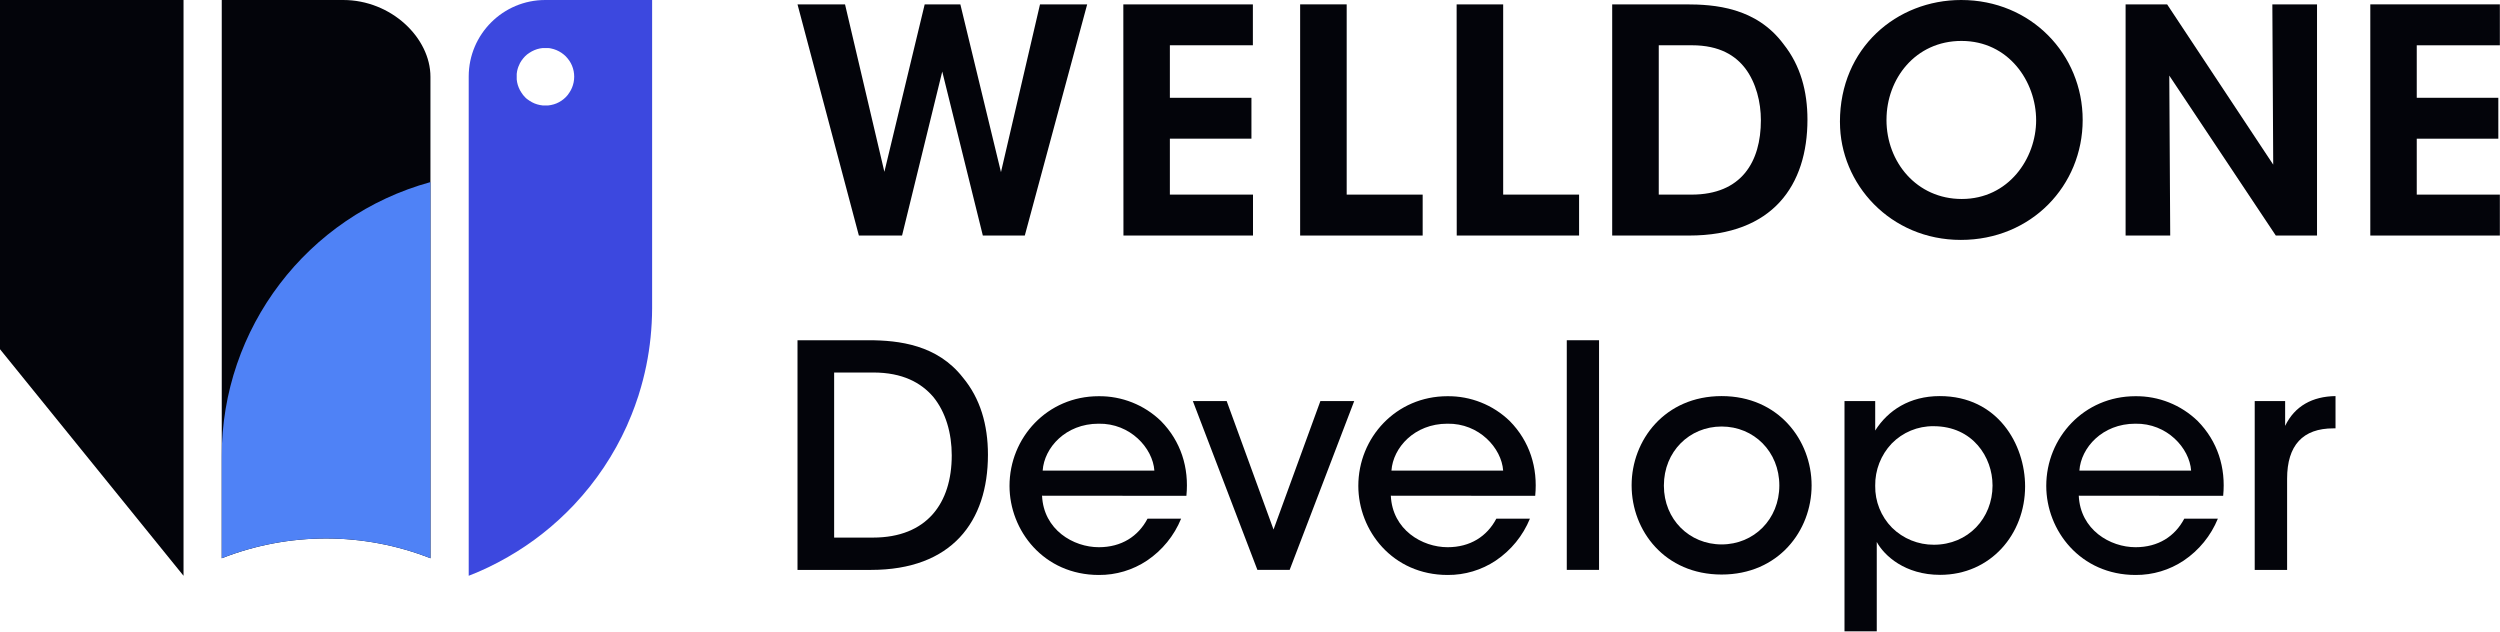
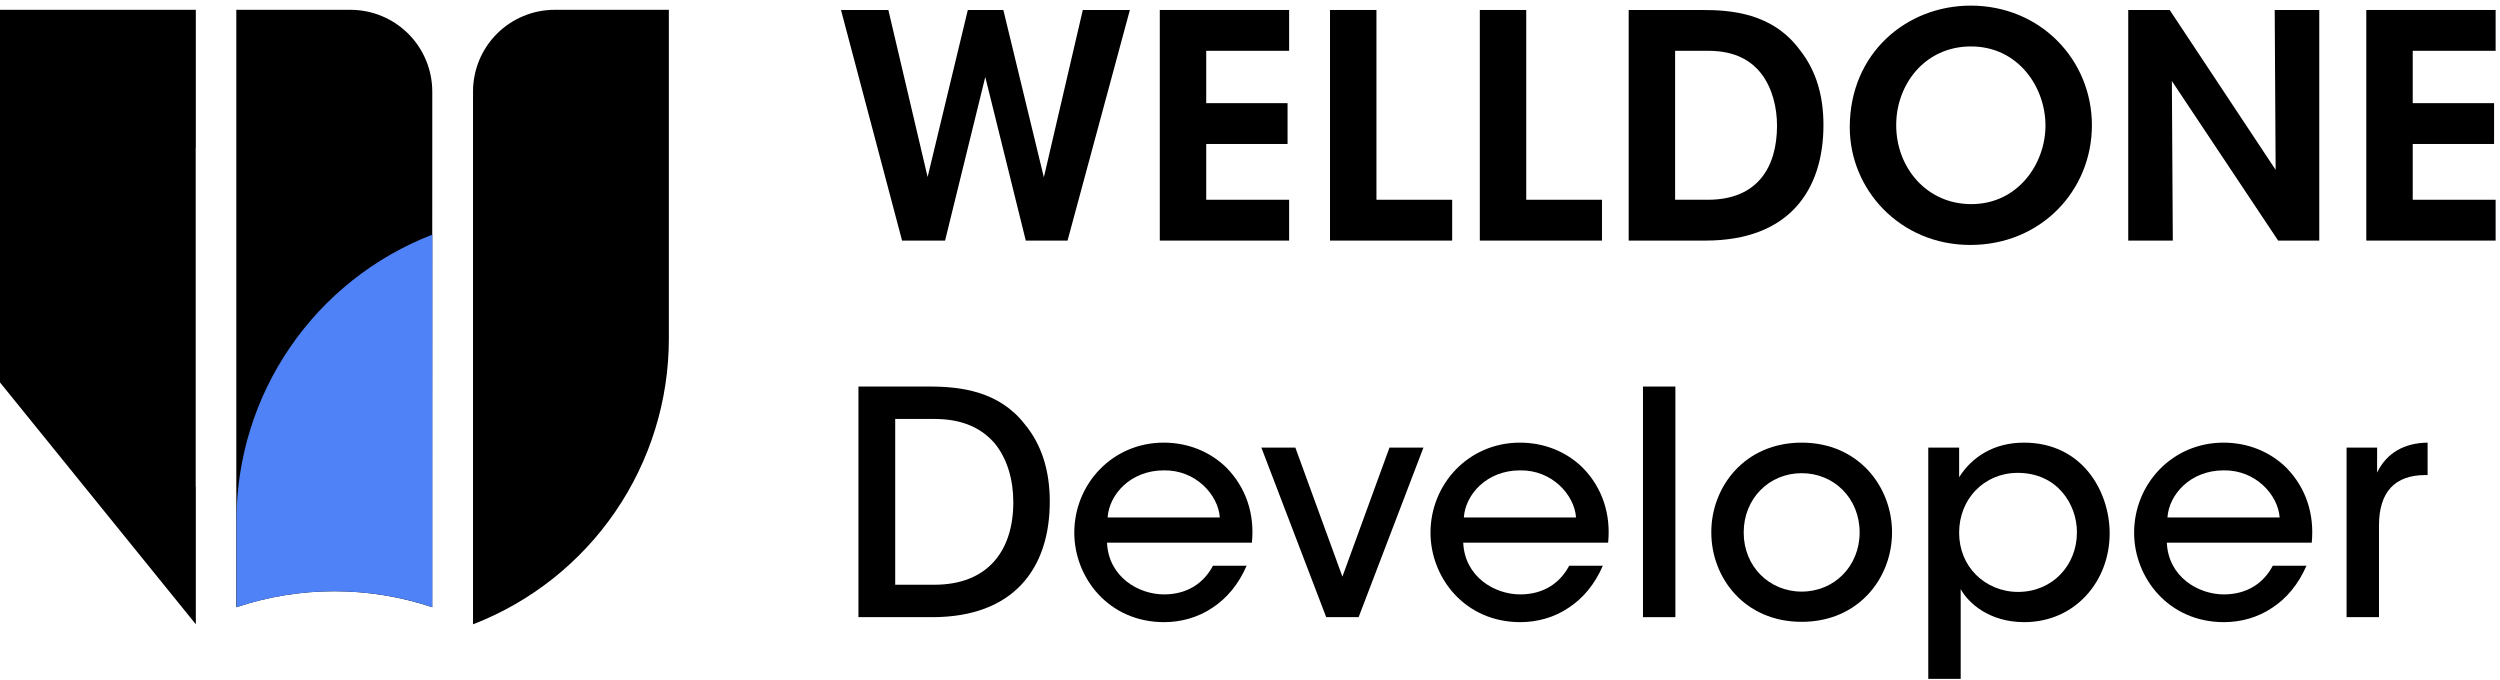
- <svg xmlns="http://www.w3.org/2000/svg" viewBox="0 0 1042.06 263.15">
-   <defs>
-     <style>.cls-1{fill:#03040a;}.cls-2{fill:#4f82f6;}.cls-3{fill:#3c48df;}</style>
-   </defs>
-   <g id="레이어_2" data-name="레이어 2">
-     <g id="svg2">
-       <g id="g12">
-         <path id="path14" class="cls-1" d="M332.42,1.82h19.81l16.4,69.8,16.8-69.8H400.3l16.93,69.93L433.5,1.82h19.66l-26,96.36H409.67L392.75,29.82,376,98.18H358Z" />
-       </g>
-       <g id="g16">
-         <path id="path18" class="cls-1" d="M468.23,1.82h54V18.88H487.63V40.76h34V57.81h-34V81.12h34.65V98.18h-54Z" />
-       </g>
-       <g id="g20">
-         <path id="path22" class="cls-1" d="M541.93,1.82h19.4v79.3H593V98.18H541.93Z" />
-       </g>
-       <g id="g24">
-         <path id="path26" class="cls-1" d="M607.16,1.82h19.4v79.3H658.2V98.18h-51Z" />
-       </g>
-       <g id="g36">
-         <path id="path38" class="cls-1" d="M691.41,81.12h13.67c20.83,0,28.9-13.67,28.9-31,0-7.55-2-15.62-6.51-21.61-4-5.21-10.54-9.64-22.26-9.64h-13.8ZM672,1.82h30.6c12,0,29.43,1.18,40.89,16.67,7,8.85,9.9,19.53,9.9,31.38,0,27.21-14.33,48.31-49.35,48.31H672Z" />
-       </g>
-       <g id="g40">
-         <path id="path42" class="cls-1" d="M786.33,50c0,17.58,12.63,32.94,31.38,32.94,19.53,0,31-16.92,31-32.81,0-16.14-11.46-33.07-31.12-33.07-19.27,0-31.25,15.88-31.25,32.81Zm-19.4.78C766.93,19.92,790.63,0,817.45,0c29.16,0,50.66,22.66,50.66,50s-21.37,50-50.78,50-50.39-23.31-50.39-49.09Z" />
-       </g>
-       <g id="g44">
-         <path id="path46" class="cls-1" d="M947.53,68.62l-.36-66.8h18.62V98.18H948.61l-44.4-66.67.39,66.67H886V1.82h17.31Z" />
-       </g>
-       <g id="g48">
-         <path id="path50" class="cls-1" d="M988,1.82h54V18.88h-34.64V40.76h34V57.81h-34V81.12h34.64V98.18H988Z" />
-       </g>
-       <g id="g72">
-         <path id="path74" class="cls-1" d="M179.42,32c0-16.18-16.28-32-36.4-32H92.43V232.69a118.91,118.91,0,0,1,87,0" />
-       </g>
-       <g id="g76">
-         <path id="path78" class="cls-1" d="M76.5,0H0V145.56L76.5,240" />
-       </g>
-       <g id="g80">
-         <path id="path82" class="cls-2" d="M179.42,75.9a118.41,118.41,0,0,0-87,114.26v42.53a118.91,118.91,0,0,1,87,0Z" />
-       </g>
-       <g id="g84">
-         <path id="path86" class="cls-3" d="M215.38,30.77a6.52,6.52,0,0,1,.17-1.15,12.67,12.67,0,0,1,1.19-3.32,10.57,10.57,0,0,1,.61-1,9,9,0,0,1,.7-.93c.25-.31.51-.6.78-.88s.58-.54.87-.79.63-.48,1-.7a10.47,10.47,0,0,1,1-.6,9.56,9.56,0,0,1,1.07-.51,11.14,11.14,0,0,1,1.1-.4c.38-.11.76-.21,1.15-.29s.77-.13,1.16-.17a11.61,11.61,0,0,1,1.18,0h1.17c.39,0,.78.1,1.16.17s.77.18,1.15.29a11.14,11.14,0,0,1,1.1.4,9.56,9.56,0,0,1,1.07.51,10.47,10.47,0,0,1,1,.6c.32.22.63.45.94.7a11,11,0,0,1,.88.79,10.89,10.89,0,0,1,.78.88,8.07,8.07,0,0,1,.7.93,10.57,10.57,0,0,1,.61,1c.18.35.35.7.51,1.07a10.24,10.24,0,0,1,.39,1.1,11.38,11.38,0,0,1,.29,1.15c.07.39.13.76.17,1.15s.06.8.06,1.19a7.65,7.65,0,0,1-.06,1.17c-.07.39-.1.78-.17,1.17a11.38,11.38,0,0,1-.29,1.15c-.12.37-.25.74-.39,1.1a10.48,10.48,0,0,1-.51,1.07,10.27,10.27,0,0,1-.61,1,9.29,9.29,0,0,1-.7,1c-.25.3-.51.6-.78.87s-.58.55-.88.8-.62.48-.94.7a10.47,10.47,0,0,1-1,.6c-.35.18-.7.35-1.07.51a11.07,11.07,0,0,1-1.1.39,13.12,13.12,0,0,1-2.31.46h-1.17a11.61,11.61,0,0,1-1.18,0,13.12,13.12,0,0,1-2.31-.46c-.37-.11-.74-.25-1.1-.39s-.73-.33-1.07-.51-.69-.39-1-.6-.63-.46-1-.7-.58-.52-.87-.8a10.75,10.75,0,0,1-.78-.87,9.29,9.29,0,0,1-.7-1,10.27,10.27,0,0,1-.61-1,10.41,10.41,0,0,1-.5-1.07c-.15-.36-.28-.74-.4-1.1a11.38,11.38,0,0,1-.29-1.15c-.07-.38-.13-.78-.17-1.17a11.42,11.42,0,0,1,0-1.17A11.79,11.79,0,0,1,215.38,30.77ZM227.32,0a31.91,31.91,0,0,0-31.95,31.87V240c1.39-.53,2.78-1.11,4.16-1.7,2.73-1.19,5.42-2.47,8-3.84l.38-.21a119.3,119.3,0,0,0,28.17-20.59c1-1,2.08-2.08,3.08-3.13l.24-.26a119.79,119.79,0,0,0,21.9-32.78c.13-.29.23-.57.36-.87,1.08-2.44,2.1-4.92,3-7.45.06-.16.12-.33.17-.5.44-1.3.88-2.5,1.3-3.78.08-.23.14-.47.21-.71a118.52,118.52,0,0,0,4.85-23.65c.2-1.94.34-3.9.45-5.85s.18-4.1.18-6.18V0Z" />
-       </g>
-       <path class="cls-1" d="M332.42,141.82H362c12.81,0,28.72,1.94,39.33,15.52,7.24,8.67,10.47,19.66,10.47,32.21,0,27.94-15.13,48-48.76,48H332.42Zm15.27,82.26h16.16c22.51,0,32.86-14.35,32.86-34.27,0-9.19-2.46-18-7.76-24.45-5.05-5.82-12.68-10.09-25-10.09H347.69Z" />
-       <path class="cls-1" d="M434.35,206.62c.64,14.23,13.06,21.47,23.67,21.47,9.44,0,16.42-4.52,20.3-11.9h14a38.7,38.7,0,0,1-14.22,17.47,35.71,35.71,0,0,1-20.05,6c-23,0-37.26-18.5-37.26-37.13,0-20.17,15.79-37.38,37.13-37.38a36.77,36.77,0,0,1,26,10.35c8.28,8.41,11.77,19.4,10.6,31.17Zm46.82-10.47c-.65-9.32-10-19.8-23.28-19.54-13.71,0-22.64,10-23.28,19.54Z" />
-       <path class="cls-1" d="M537.56,237.54H524.11l-26.9-70.37h14.1l19.53,53.55,19.53-53.55h14.1Z" />
-       <path class="cls-1" d="M579.73,206.62c.65,14.23,13.06,21.47,23.67,21.47,9.44,0,16.43-4.52,20.31-11.9h14a38.78,38.78,0,0,1-14.23,17.47,35.71,35.71,0,0,1-20.05,6c-23,0-37.25-18.5-37.25-37.13,0-20.17,15.78-37.38,37.12-37.38a36.77,36.77,0,0,1,26,10.35c8.28,8.41,11.77,19.4,10.61,31.17Zm46.82-10.47c-.64-9.32-10-19.8-23.28-19.54-13.71,0-22.63,10-23.28,19.54Z" />
-       <path class="cls-1" d="M653.07,141.82h13.45v95.72H653.07Z" />
-       <path class="cls-1" d="M680.1,202.22c0-18.75,13.84-37.12,37.51-37.12s37.51,18.37,37.51,37.25-13.84,37.13-37.51,37.13-37.51-18.24-37.51-37.13Zm13.45.26c0,14,10.61,24.45,24.06,24.45s24.06-10.48,24.06-24.58-10.61-24.57-24.06-24.57-24.06,10.47-24.06,24.57Z" />
-       <path class="cls-1" d="M768.83,167.17h12.8v12.29c5.31-8.41,14.36-14.36,26.91-14.36,24.19,0,35.57,20.18,35.57,37.64,0,19.92-14.36,36.87-35.44,36.87-14.62,0-23.28-8-26.39-13.71v37.25H768.83Zm61.7,35.05c0-11.51-8.15-24.57-24.58-24.57a24,24,0,0,0-17.46,7.24,25.07,25.07,0,0,0-6.86,17.59,24.31,24.31,0,0,0,7,17.47,24.66,24.66,0,0,0,17.46,7.11c14.23,0,24.45-11,24.45-24.71Z" />
-       <path class="cls-1" d="M866.48,206.62c.65,14.23,13.07,21.47,23.67,21.47,9.45,0,16.43-4.52,20.31-11.9h14a38.72,38.72,0,0,1-14.23,17.47,35.69,35.69,0,0,1-20.05,6c-23,0-37.25-18.5-37.25-37.13,0-20.17,15.78-37.38,37.13-37.38a36.74,36.74,0,0,1,26,10.35c8.28,8.41,11.78,19.4,10.61,31.17Zm46.83-10.47c-.65-9.32-10-19.8-23.28-19.54-13.72,0-22.64,10-23.29,19.54Z" />
-       <path class="cls-1" d="M939.82,167.17H952.5v10.35c4-8.28,11.38-12.29,21-12.42v13.45h-.9c-12.68,0-19.28,7-19.28,21v38H939.82Z" />
-     </g>
-   </g>
+ <svg xmlns="http://www.w3.org/2000/svg" width="239" height="65" viewBox="0 0 239 65" fill="none">
+   <path d="M41.317 46.504V58.049C35.241 56.015 28.668 56.015 22.592 58.049V0.938H33.502C35.576 0.938 37.565 1.762 39.033 3.228C40.5 4.694 41.325 6.683 41.326 8.758V14.115L41.317 46.504Z" fill="black" />
+   <path d="M41.334 22.454V58.049C35.258 56.014 28.685 56.014 22.609 58.049V49.743C22.61 43.835 24.397 38.066 27.736 33.193C31.075 28.32 35.809 24.571 41.318 22.437L41.334 22.454Z" fill="#4F82F6" />
+   <path d="M53.041 0.938C52.014 0.936 50.996 1.137 50.047 1.53C49.097 1.922 48.235 2.498 47.508 3.225C46.782 3.951 46.206 4.814 45.813 5.763C45.421 6.713 45.22 7.73 45.221 8.758V59.685C50.733 57.554 55.472 53.806 58.813 48.931C62.155 44.057 63.943 38.285 63.943 32.376V0.938H53.041Z" fill="black" />
+   <path d="M18.721 14.115V0.938H0V36.562L18.721 59.682V46.504H18.709V14.115H18.721Z" fill="black" />
+   <path d="M86.237 23H90.349L94.192 7.359L98.065 23H102.057L108.016 0.954H103.517L99.793 16.952L95.92 0.954H92.524L88.68 16.922L84.927 0.954H80.398L86.237 23Z" fill="black" />
+   <path d="M110.876 23H123.24V19.097H115.315V13.764H123.091V9.862H115.315V4.857H123.24V0.954H110.876V23Z" fill="black" />
+   <path d="M127.149 23H138.827V19.097H131.588V0.954H127.149V23Z" fill="black" />
+   <path d="M141.47 23H153.149V19.097H145.909V0.954H141.47V23Z" fill="black" />
+   <path d="M155.702 23H163.031C171.045 23 174.322 18.174 174.322 11.947C174.322 9.236 173.667 6.793 172.058 4.767C169.436 1.222 165.444 0.954 162.703 0.954H155.702V23ZM160.141 4.857H163.299C165.98 4.857 167.47 5.869 168.394 7.061C169.436 8.432 169.883 10.279 169.883 12.007C169.883 15.969 168.036 19.097 163.269 19.097H160.141V4.857Z" fill="black" />
+   <path d="M176.838 12.185C176.838 18.084 181.604 23.417 188.367 23.417C195.1 23.417 199.986 18.233 199.986 11.977C199.986 5.721 195.07 0.537 188.397 0.537C182.26 0.537 176.838 5.095 176.838 12.156V12.185ZM181.277 11.947C181.277 8.074 184.017 4.439 188.427 4.439C192.925 4.439 195.547 8.312 195.547 12.007C195.547 15.641 192.925 19.514 188.457 19.514C184.166 19.514 181.277 15.999 181.277 11.977V11.947Z" fill="black" />
+   <path d="M207.422 0.954H203.46V23H207.72L207.631 7.746L217.79 23H221.722V0.954H217.462L217.551 16.237L207.422 0.954Z" fill="black" />
+   <path d="M226.218 23H238.582V19.097H230.657V13.764H238.433V9.862H230.657V4.857H238.582V0.954H226.218V23Z" fill="black" />
+   <path d="M82.067 59H89.127C96.873 59 100.359 54.382 100.359 47.947C100.359 45.057 99.614 42.525 97.946 40.529C95.503 37.401 91.838 36.954 88.889 36.954H82.067V59ZM85.582 40.052H89.336C92.166 40.052 93.924 41.035 95.086 42.376C96.307 43.866 96.873 45.892 96.873 48.007C96.873 52.595 94.49 55.902 89.306 55.902H85.582V40.052Z" fill="black" />
+   <path d="M119.683 51.88C119.952 49.169 119.147 46.636 117.24 44.7C115.691 43.18 113.576 42.316 111.252 42.316C106.336 42.316 102.702 46.279 102.702 50.926C102.702 55.217 105.979 59.477 111.282 59.477C112.921 59.477 114.529 59.03 115.9 58.106C117.27 57.213 118.402 55.872 119.177 54.084H115.959C115.066 55.783 113.457 56.825 111.282 56.825C108.839 56.825 105.979 55.157 105.83 51.88H119.683ZM105.889 49.467C106.038 47.262 108.094 44.968 111.252 44.968C114.321 44.908 116.466 47.322 116.615 49.467H105.889Z" fill="black" />
+   <path d="M136.08 42.793H132.833L128.334 55.127L123.836 42.793H120.588L126.785 59H129.884L136.08 42.793Z" fill="black" />
+   <path d="M153.738 51.88C154.006 49.169 153.201 46.636 151.295 44.7C149.745 43.18 147.63 42.316 145.306 42.316C140.391 42.316 136.756 46.279 136.756 50.926C136.756 55.217 140.033 59.477 145.336 59.477C146.975 59.477 148.584 59.03 149.954 58.106C151.324 57.213 152.457 55.872 153.231 54.084H150.014C149.12 55.783 147.511 56.825 145.336 56.825C142.893 56.825 140.033 55.157 139.884 51.88H153.738ZM139.944 49.467C140.093 47.262 142.148 44.968 145.306 44.968C148.375 44.908 150.52 47.322 150.669 49.467H139.944Z" fill="black" />
+   <path d="M157.068 59H160.167V36.954H157.068V59Z" fill="black" />
+   <path d="M163.6 50.897C163.6 55.246 166.787 59.447 172.239 59.447C177.691 59.447 180.879 55.246 180.879 50.897C180.879 46.547 177.691 42.316 172.239 42.316C166.787 42.316 163.6 46.547 163.6 50.867V50.897ZM166.698 50.897C166.698 47.649 169.141 45.236 172.239 45.236C175.338 45.236 177.781 47.649 177.781 50.897C177.781 54.144 175.338 56.557 172.239 56.557C169.141 56.557 166.698 54.144 166.698 50.926V50.897Z" fill="black" />
+   <path d="M184.343 64.899H187.442V59V56.319C188.157 57.63 190.153 59.477 193.519 59.477C198.376 59.477 201.683 55.574 201.683 50.986C201.683 46.964 199.061 42.316 193.49 42.316C190.6 42.316 188.514 43.687 187.293 45.623V42.793H184.343V64.899ZM198.554 50.897C198.554 54.055 196.201 56.587 192.924 56.587C191.345 56.587 189.915 55.961 188.902 54.948C187.889 53.935 187.293 52.535 187.293 50.926C187.293 49.318 187.889 47.888 188.872 46.875C189.885 45.832 191.285 45.206 192.894 45.206C196.677 45.206 198.554 48.215 198.554 50.867V50.897Z" fill="black" />
+   <path d="M221.002 51.88C221.27 49.169 220.466 46.636 218.559 44.7C217.01 43.18 214.895 42.316 212.571 42.316C207.655 42.316 204.021 46.279 204.021 50.926C204.021 55.217 207.298 59.477 212.601 59.477C214.239 59.477 215.848 59.03 217.219 58.106C218.589 57.213 219.721 55.872 220.496 54.084H217.278C216.384 55.783 214.776 56.825 212.601 56.825C210.158 56.825 207.298 55.157 207.149 51.88H221.002ZM207.208 49.467C207.357 47.262 209.413 44.968 212.571 44.968C215.64 44.908 217.785 47.322 217.934 49.467H207.208Z" fill="black" />
+   <path d="M224.333 59H227.431V50.241C227.431 47.024 228.951 45.415 231.87 45.415H232.079V42.316C229.874 42.346 228.176 43.27 227.252 45.176V42.793H224.333V59Z" fill="black" />
</svg>
